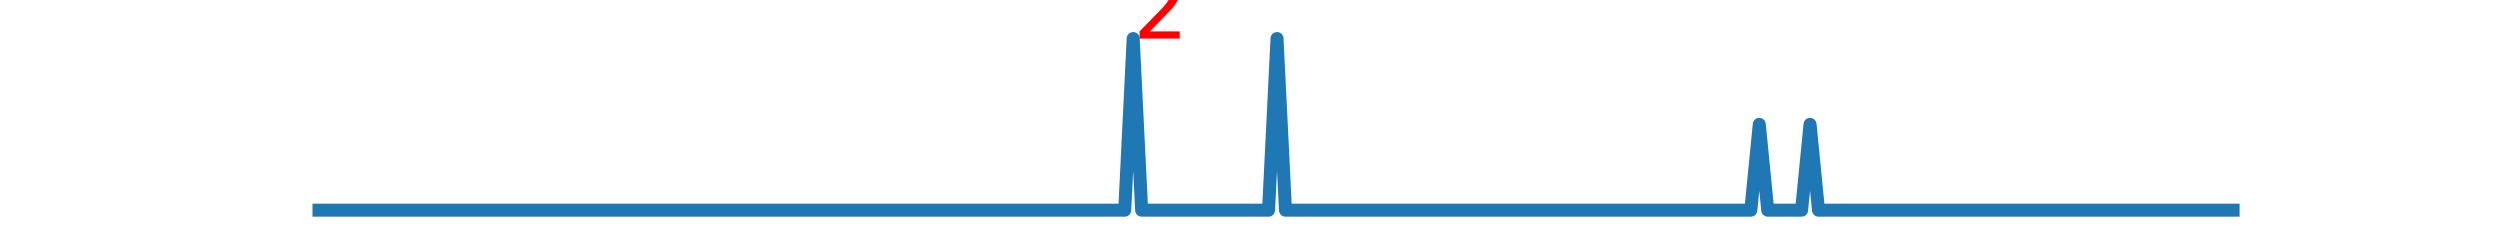
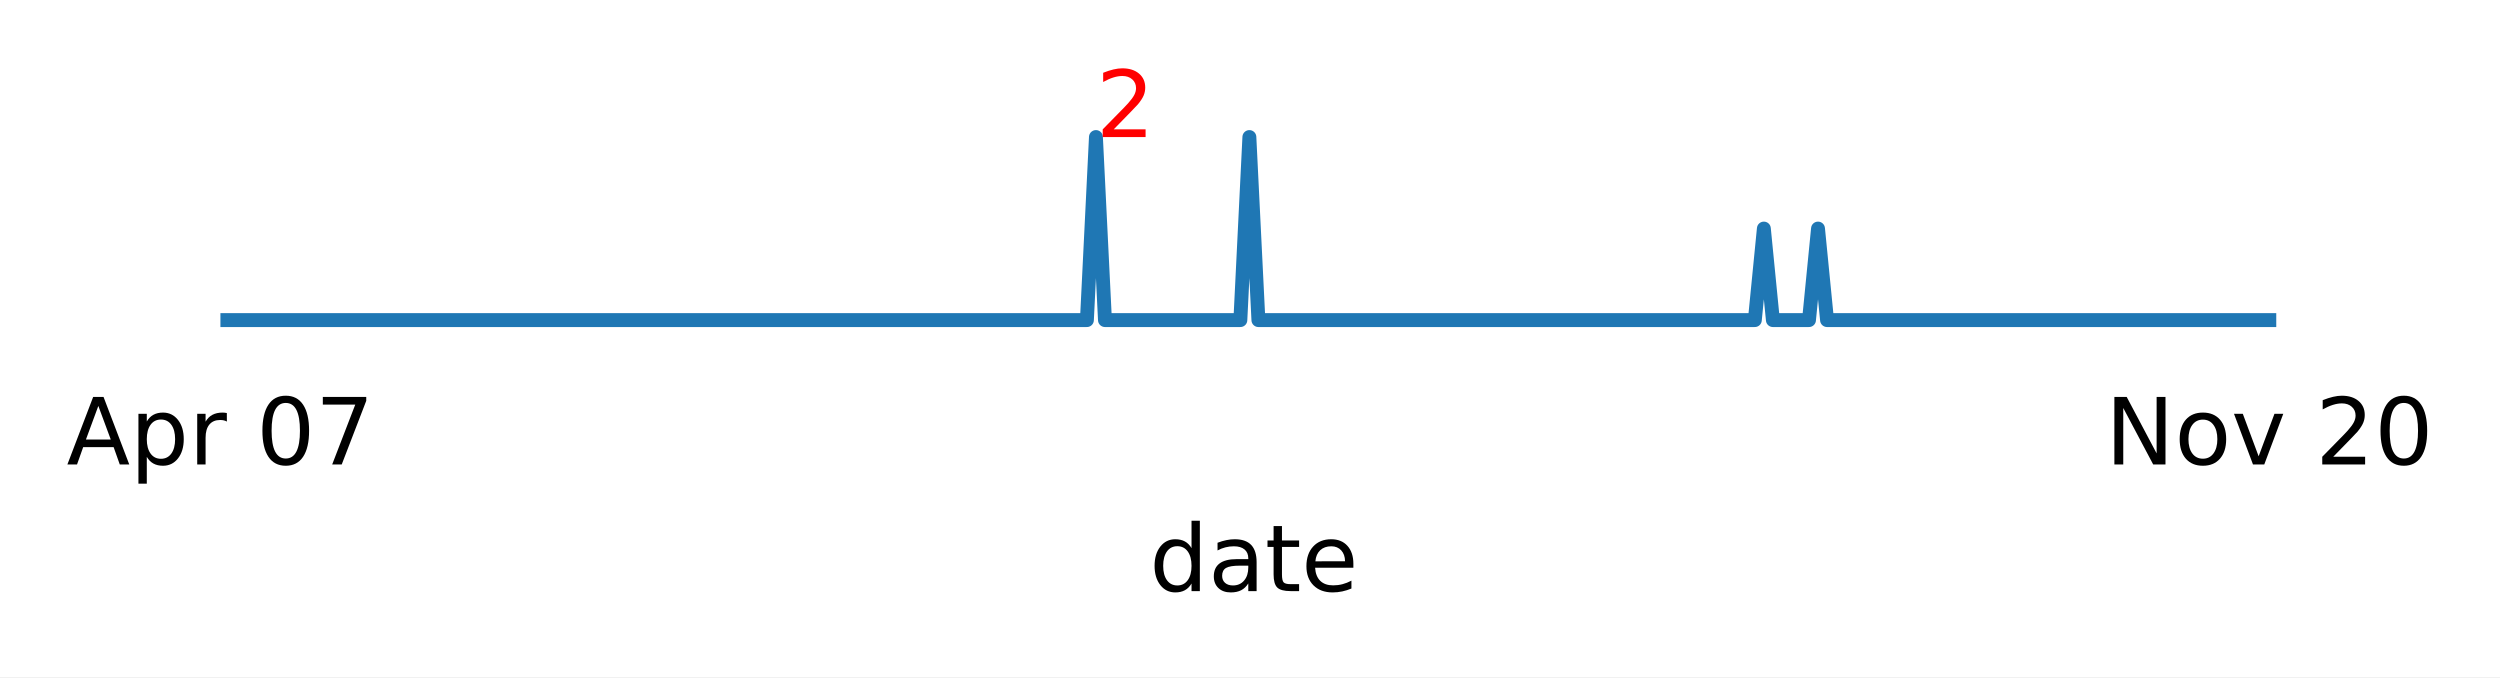
- <svg xmlns="http://www.w3.org/2000/svg" xmlns:xlink="http://www.w3.org/1999/xlink" height="28.8pt" version="1.1" viewBox="0 0 288 28.8" width="288pt">
+ <svg xmlns="http://www.w3.org/2000/svg" xmlns:xlink="http://www.w3.org/1999/xlink" height="73.11pt" version="1.1" viewBox="0 0 269.963 73.11" width="269.963pt">
  <defs>
    <style type="text/css">
*{stroke-linecap:butt;stroke-linejoin:round;}
  </style>
  </defs>
  <g id="figure_1">
    <g id="patch_1">
-       <path d="M 0 28.8  L 288 28.8  L 288 0  L 0 0  z " style="fill:#ffffff;" />
+       <path d="M 0 73.11  L 269.963 73.11  L 269.963 0  L 0 0  z " style="fill:#ffffff;" />
    </g>
    <g id="axes_1">
      <g id="matplotlib.axis_1">
        <g id="xtick_1">
          <g id="text_1">
            <defs>
              <path d="M 34.188 63.188  L 20.797 26.906  L 47.609 26.906  z M 28.609 72.906  L 39.797 72.906  L 67.578 0  L 57.328 0  L 50.688 18.703  L 17.828 18.703  L 11.188 0  L 0.781 0  z " id="DejaVuSans-65" />
              <path d="M 18.109 8.203  L 18.109 -20.797  L 9.078 -20.797  L 9.078 54.688  L 18.109 54.688  L 18.109 46.391  Q 20.953 51.266 25.266 53.625  Q 29.594 56 35.594 56  Q 45.562 56 51.781 48.094  Q 58.016 40.188 58.016 27.297  Q 58.016 14.406 51.781 6.484  Q 45.562 -1.422 35.594 -1.422  Q 29.594 -1.422 25.266 0.953  Q 20.953 3.328 18.109 8.203  z M 48.688 27.297  Q 48.688 37.203 44.609 42.844  Q 40.531 48.484 33.406 48.484  Q 26.266 48.484 22.188 42.844  Q 18.109 37.203 18.109 27.297  Q 18.109 17.391 22.188 11.75  Q 26.266 6.109 33.406 6.109  Q 40.531 6.109 44.609 11.75  Q 48.688 17.391 48.688 27.297  z " id="DejaVuSans-112" />
              <path d="M 41.109 46.297  Q 39.594 47.172 37.812 47.578  Q 36.031 48 33.891 48  Q 26.266 48 22.188 43.047  Q 18.109 38.094 18.109 28.812  L 18.109 0  L 9.078 0  L 9.078 54.688  L 18.109 54.688  L 18.109 46.188  Q 20.953 51.172 25.484 53.578  Q 30.031 56 36.531 56  Q 37.453 56 38.578 55.875  Q 39.703 55.766 41.062 55.516  z " id="DejaVuSans-114" />
              <path id="DejaVuSans-32" />
              <path d="M 31.781 66.406  Q 24.172 66.406 20.328 58.906  Q 16.5 51.422 16.5 36.375  Q 16.5 21.391 20.328 13.891  Q 24.172 6.391 31.781 6.391  Q 39.453 6.391 43.281 13.891  Q 47.125 21.391 47.125 36.375  Q 47.125 51.422 43.281 58.906  Q 39.453 66.406 31.781 66.406  z M 31.781 74.219  Q 44.047 74.219 50.516 64.516  Q 56.984 54.828 56.984 36.375  Q 56.984 17.969 50.516 8.266  Q 44.047 -1.422 31.781 -1.422  Q 19.531 -1.422 13.062 8.266  Q 6.594 17.969 6.594 36.375  Q 6.594 54.828 13.062 64.516  Q 19.531 74.219 31.781 74.219  z " id="DejaVuSans-48" />
              <path d="M 8.203 72.906  L 55.078 72.906  L 55.078 68.703  L 28.609 0  L 18.312 0  L 43.219 64.594  L 8.203 64.594  z " id="DejaVuSans-55" />
            </defs>
-             <g transform="translate(19.39844 39.79844)scale(0.1 -0.1)">
+             <g transform="translate(7.2 50.15251)scale(0.1 -0.1)">
              <use xlink:href="#DejaVuSans-65" />
              <use x="68.408" xlink:href="#DejaVuSans-112" />
              <use x="131.885" xlink:href="#DejaVuSans-114" />
              <use x="172.998" xlink:href="#DejaVuSans-32" />
              <use x="204.785" xlink:href="#DejaVuSans-48" />
              <use x="268.408" xlink:href="#DejaVuSans-55" />
            </g>
          </g>
        </g>
        <g id="xtick_2">
          <g id="text_2">
            <defs>
              <path d="M 9.812 72.906  L 23.094 72.906  L 55.422 11.922  L 55.422 72.906  L 64.984 72.906  L 64.984 0  L 51.703 0  L 19.391 60.984  L 19.391 0  L 9.812 0  z " id="DejaVuSans-78" />
              <path d="M 30.609 48.391  Q 23.391 48.391 19.188 42.75  Q 14.984 37.109 14.984 27.297  Q 14.984 17.484 19.156 11.844  Q 23.344 6.203 30.609 6.203  Q 37.797 6.203 41.984 11.859  Q 46.188 17.531 46.188 27.297  Q 46.188 37.016 41.984 42.703  Q 37.797 48.391 30.609 48.391  z M 30.609 56  Q 42.328 56 49.016 48.375  Q 55.719 40.766 55.719 27.297  Q 55.719 13.875 49.016 6.219  Q 42.328 -1.422 30.609 -1.422  Q 18.844 -1.422 12.172 6.219  Q 5.516 13.875 5.516 27.297  Q 5.516 40.766 12.172 48.375  Q 18.844 56 30.609 56  z " id="DejaVuSans-111" />
              <path d="M 2.984 54.688  L 12.5 54.688  L 29.594 8.797  L 46.688 54.688  L 56.203 54.688  L 35.688 0  L 23.484 0  z " id="DejaVuSans-118" />
              <path d="M 19.188 8.297  L 53.609 8.297  L 53.609 0  L 7.328 0  L 7.328 8.297  Q 12.938 14.109 22.625 23.891  Q 32.328 33.688 34.812 36.531  Q 39.547 41.844 41.422 45.531  Q 43.312 49.219 43.312 52.781  Q 43.312 58.594 39.234 62.25  Q 35.156 65.922 28.609 65.922  Q 23.969 65.922 18.812 64.312  Q 13.672 62.703 7.812 59.422  L 7.812 69.391  Q 13.766 71.781 18.938 73  Q 24.125 74.219 28.422 74.219  Q 39.75 74.219 46.484 68.547  Q 53.219 62.891 53.219 53.422  Q 53.219 48.922 51.531 44.891  Q 49.859 40.875 45.406 35.406  Q 44.188 33.984 37.641 27.219  Q 31.109 20.453 19.188 8.297  z " id="DejaVuSans-50" />
            </defs>
-             <g transform="translate(239.5397 39.79844)scale(0.1 -0.1)">
+             <g transform="translate(227.3413 50.15251)scale(0.1 -0.1)">
              <use xlink:href="#DejaVuSans-78" />
              <use x="74.805" xlink:href="#DejaVuSans-111" />
              <use x="135.986" xlink:href="#DejaVuSans-118" />
              <use x="195.166" xlink:href="#DejaVuSans-32" />
              <use x="226.953" xlink:href="#DejaVuSans-50" />
              <use x="290.576" xlink:href="#DejaVuSans-48" />
            </g>
          </g>
        </g>
        <g id="xtick_3" />
        <g id="xtick_4" />
        <g id="xtick_5" />
        <g id="xtick_6" />
        <g id="xtick_7" />
        <g id="xtick_8" />
        <g id="xtick_9" />
        <g id="xtick_10" />
        <g id="xtick_11" />
        <g id="xtick_12" />
        <g id="xtick_13" />
        <g id="xtick_14" />
        <g id="xtick_15" />
        <g id="xtick_16" />
        <g id="xtick_17" />
        <g id="xtick_18" />
        <g id="xtick_19" />
        <g id="xtick_20" />
        <g id="xtick_21" />
        <g id="xtick_22" />
        <g id="xtick_23" />
        <g id="xtick_24" />
        <g id="xtick_25" />
        <g id="xtick_26" />
        <g id="xtick_27" />
        <g id="xtick_28" />
        <g id="xtick_29" />
        <g id="xtick_30" />
        <g id="xtick_31" />
        <g id="xtick_32" />
        <g id="xtick_33" />
        <g id="text_3">
          <defs>
-             <path d="M 9.422 75.984  L 18.406 75.984  L 18.406 0  L 9.422 0  z " id="DejaVuSans-108" />
-             <path d="M 48.688 27.297  Q 48.688 37.203 44.609 42.844  Q 40.531 48.484 33.406 48.484  Q 26.266 48.484 22.188 42.844  Q 18.109 37.203 18.109 27.297  Q 18.109 17.391 22.188 11.75  Q 26.266 6.109 33.406 6.109  Q 40.531 6.109 44.609 11.75  Q 48.688 17.391 48.688 27.297  z M 18.109 46.391  Q 20.953 51.266 25.266 53.625  Q 29.594 56 35.594 56  Q 45.562 56 51.781 48.094  Q 58.016 40.188 58.016 27.297  Q 58.016 14.406 51.781 6.484  Q 45.562 -1.422 35.594 -1.422  Q 29.594 -1.422 25.266 0.953  Q 20.953 3.328 18.109 8.203  L 18.109 0  L 9.078 0  L 9.078 75.984  L 18.109 75.984  z " id="DejaVuSans-98" />
-             <path d="M 9.422 54.688  L 18.406 54.688  L 18.406 0  L 9.422 0  z M 9.422 75.984  L 18.406 75.984  L 18.406 64.594  L 9.422 64.594  z " id="DejaVuSans-105" />
-             <path d="M 54.891 33.016  L 54.891 0  L 45.906 0  L 45.906 32.719  Q 45.906 40.484 42.875 44.328  Q 39.844 48.188 33.797 48.188  Q 26.516 48.188 22.312 43.547  Q 18.109 38.922 18.109 30.906  L 18.109 0  L 9.078 0  L 9.078 54.688  L 18.109 54.688  L 18.109 46.188  Q 21.344 51.125 25.703 53.562  Q 30.078 56 35.797 56  Q 45.219 56 50.047 50.172  Q 54.891 44.344 54.891 33.016  z " id="DejaVuSans-110" />
+             <path d="M 45.406 46.391  L 45.406 75.984  L 54.391 75.984  L 54.391 0  L 45.406 0  L 45.406 8.203  Q 42.578 3.328 38.25 0.953  Q 33.938 -1.422 27.875 -1.422  Q 17.969 -1.422 11.734 6.484  Q 5.516 14.406 5.516 27.297  Q 5.516 40.188 11.734 48.094  Q 17.969 56 27.875 56  Q 33.938 56 38.25 53.625  Q 42.578 51.266 45.406 46.391  z M 14.797 27.297  Q 14.797 17.391 18.875 11.75  Q 22.953 6.109 30.078 6.109  Q 37.203 6.109 41.297 11.75  Q 45.406 17.391 45.406 27.297  Q 45.406 37.203 41.297 42.844  Q 37.203 48.484 30.078 48.484  Q 22.953 48.484 18.875 42.844  Q 14.797 37.203 14.797 27.297  z " id="DejaVuSans-100" />
+             <path d="M 34.281 27.484  Q 23.391 27.484 19.188 25  Q 14.984 22.516 14.984 16.5  Q 14.984 11.719 18.141 8.906  Q 21.297 6.109 26.703 6.109  Q 34.188 6.109 38.703 11.406  Q 43.219 16.703 43.219 25.484  L 43.219 27.484  z M 52.203 31.203  L 52.203 0  L 43.219 0  L 43.219 8.297  Q 40.141 3.328 35.547 0.953  Q 30.953 -1.422 24.312 -1.422  Q 15.922 -1.422 10.953 3.297  Q 6 8.016 6 15.922  Q 6 25.141 12.172 29.828  Q 18.359 34.516 30.609 34.516  L 43.219 34.516  L 43.219 35.406  Q 43.219 41.609 39.141 45  Q 35.062 48.391 27.688 48.391  Q 23 48.391 18.547 47.266  Q 14.109 46.141 10.016 43.891  L 10.016 52.203  Q 14.938 54.109 19.578 55.047  Q 24.219 56 28.609 56  Q 40.484 56 46.344 49.844  Q 52.203 43.703 52.203 31.203  z " id="DejaVuSans-97" />
+             <path d="M 18.312 70.219  L 18.312 54.688  L 36.812 54.688  L 36.812 47.703  L 18.312 47.703  L 18.312 18.016  Q 18.312 11.328 20.141 9.422  Q 21.969 7.516 27.594 7.516  L 36.812 7.516  L 36.812 0  L 27.594 0  Q 17.188 0 13.234 3.875  Q 9.281 7.766 9.281 18.016  L 9.281 47.703  L 2.688 47.703  L 2.688 54.688  L 9.281 54.688  L 9.281 70.219  z " id="DejaVuSans-116" />
+             <path d="M 56.203 29.594  L 56.203 25.203  L 14.891 25.203  Q 15.484 15.922 20.484 11.062  Q 25.484 6.203 34.422 6.203  Q 39.594 6.203 44.453 7.469  Q 49.312 8.734 54.109 11.281  L 54.109 2.781  Q 49.266 0.734 44.188 -0.344  Q 39.109 -1.422 33.891 -1.422  Q 20.797 -1.422 13.156 6.188  Q 5.516 13.812 5.516 26.812  Q 5.516 40.234 12.766 48.109  Q 20.016 56 32.328 56  Q 43.359 56 49.781 48.891  Q 56.203 41.797 56.203 29.594  z M 47.219 32.234  Q 47.125 39.594 43.094 43.984  Q 39.062 48.391 32.422 48.391  Q 24.906 48.391 20.391 44.141  Q 15.875 39.891 15.188 32.172  z " id="DejaVuSans-101" />
          </defs>
-           <g transform="translate(131.9992 53.47656)scale(0.1 -0.1)">
-             <use xlink:href="#DejaVuSans-65" />
-             <use x="68.408" xlink:href="#DejaVuSans-108" />
-             <use x="96.191" xlink:href="#DejaVuSans-98" />
-             <use x="159.668" xlink:href="#DejaVuSans-105" />
-             <use x="187.451" xlink:href="#DejaVuSans-111" />
-             <use x="248.633" xlink:href="#DejaVuSans-110" />
+           <g transform="translate(124.1266 63.83064)scale(0.1 -0.1)">
+             <use xlink:href="#DejaVuSans-100" />
+             <use x="63.477" xlink:href="#DejaVuSans-97" />
+             <use x="124.756" xlink:href="#DejaVuSans-116" />
+             <use x="163.965" xlink:href="#DejaVuSans-101" />
          </g>
        </g>
      </g>
      <g id="line2d_1">
-         <path clip-path="url(#p61fdfcc75b)" d="M 36 24.212  L 129.569 24.212  L 130.543 4.444  L 131.518 24.212  L 146.138 24.212  L 147.113 4.444  L 148.087 24.212  L 201.694 24.212  L 202.669 14.328  L 203.644 24.212  L 207.542 24.212  L 208.517 14.328  L 209.492 24.212  L 257.251 24.212  L 257.251 24.212  " style="fill:none;stroke:#1f77b4;stroke-linecap:square;stroke-width:1.5;" />
+         <path clip-path="url(#p8a72be2f09)" d="M 23.802 34.566  L 117.37 34.566  L 118.345 14.798  L 119.319 34.566  L 133.94 34.566  L 134.914 14.798  L 135.889 34.566  L 189.496 34.566  L 190.471 24.682  L 191.445 34.566  L 195.344 34.566  L 196.319 24.682  L 197.293 34.566  L 245.052 34.566  L 245.052 34.566  " style="fill:none;stroke:#1f77b4;stroke-linecap:square;stroke-width:1.5;" />
      </g>
      <g id="text_4">
-         <g style="fill:#ff0000;" transform="translate(130.5432 4.444364)scale(0.1 -0.1)">
+         <g style="fill:#ff0000;" transform="translate(118.3448 14.79844)scale(0.1 -0.1)">
          <use xlink:href="#DejaVuSans-50" />
        </g>
      </g>
    </g>
  </g>
  <defs>
-     <clipPath id="p61fdfcc75b">
-       <rect height="21.744" width="223.2" x="36" y="3.456" />
+     <clipPath id="p8a72be2f09">
+       <rect height="21.744" width="223.2" x="23.802" y="13.81" />
    </clipPath>
  </defs>
</svg>
